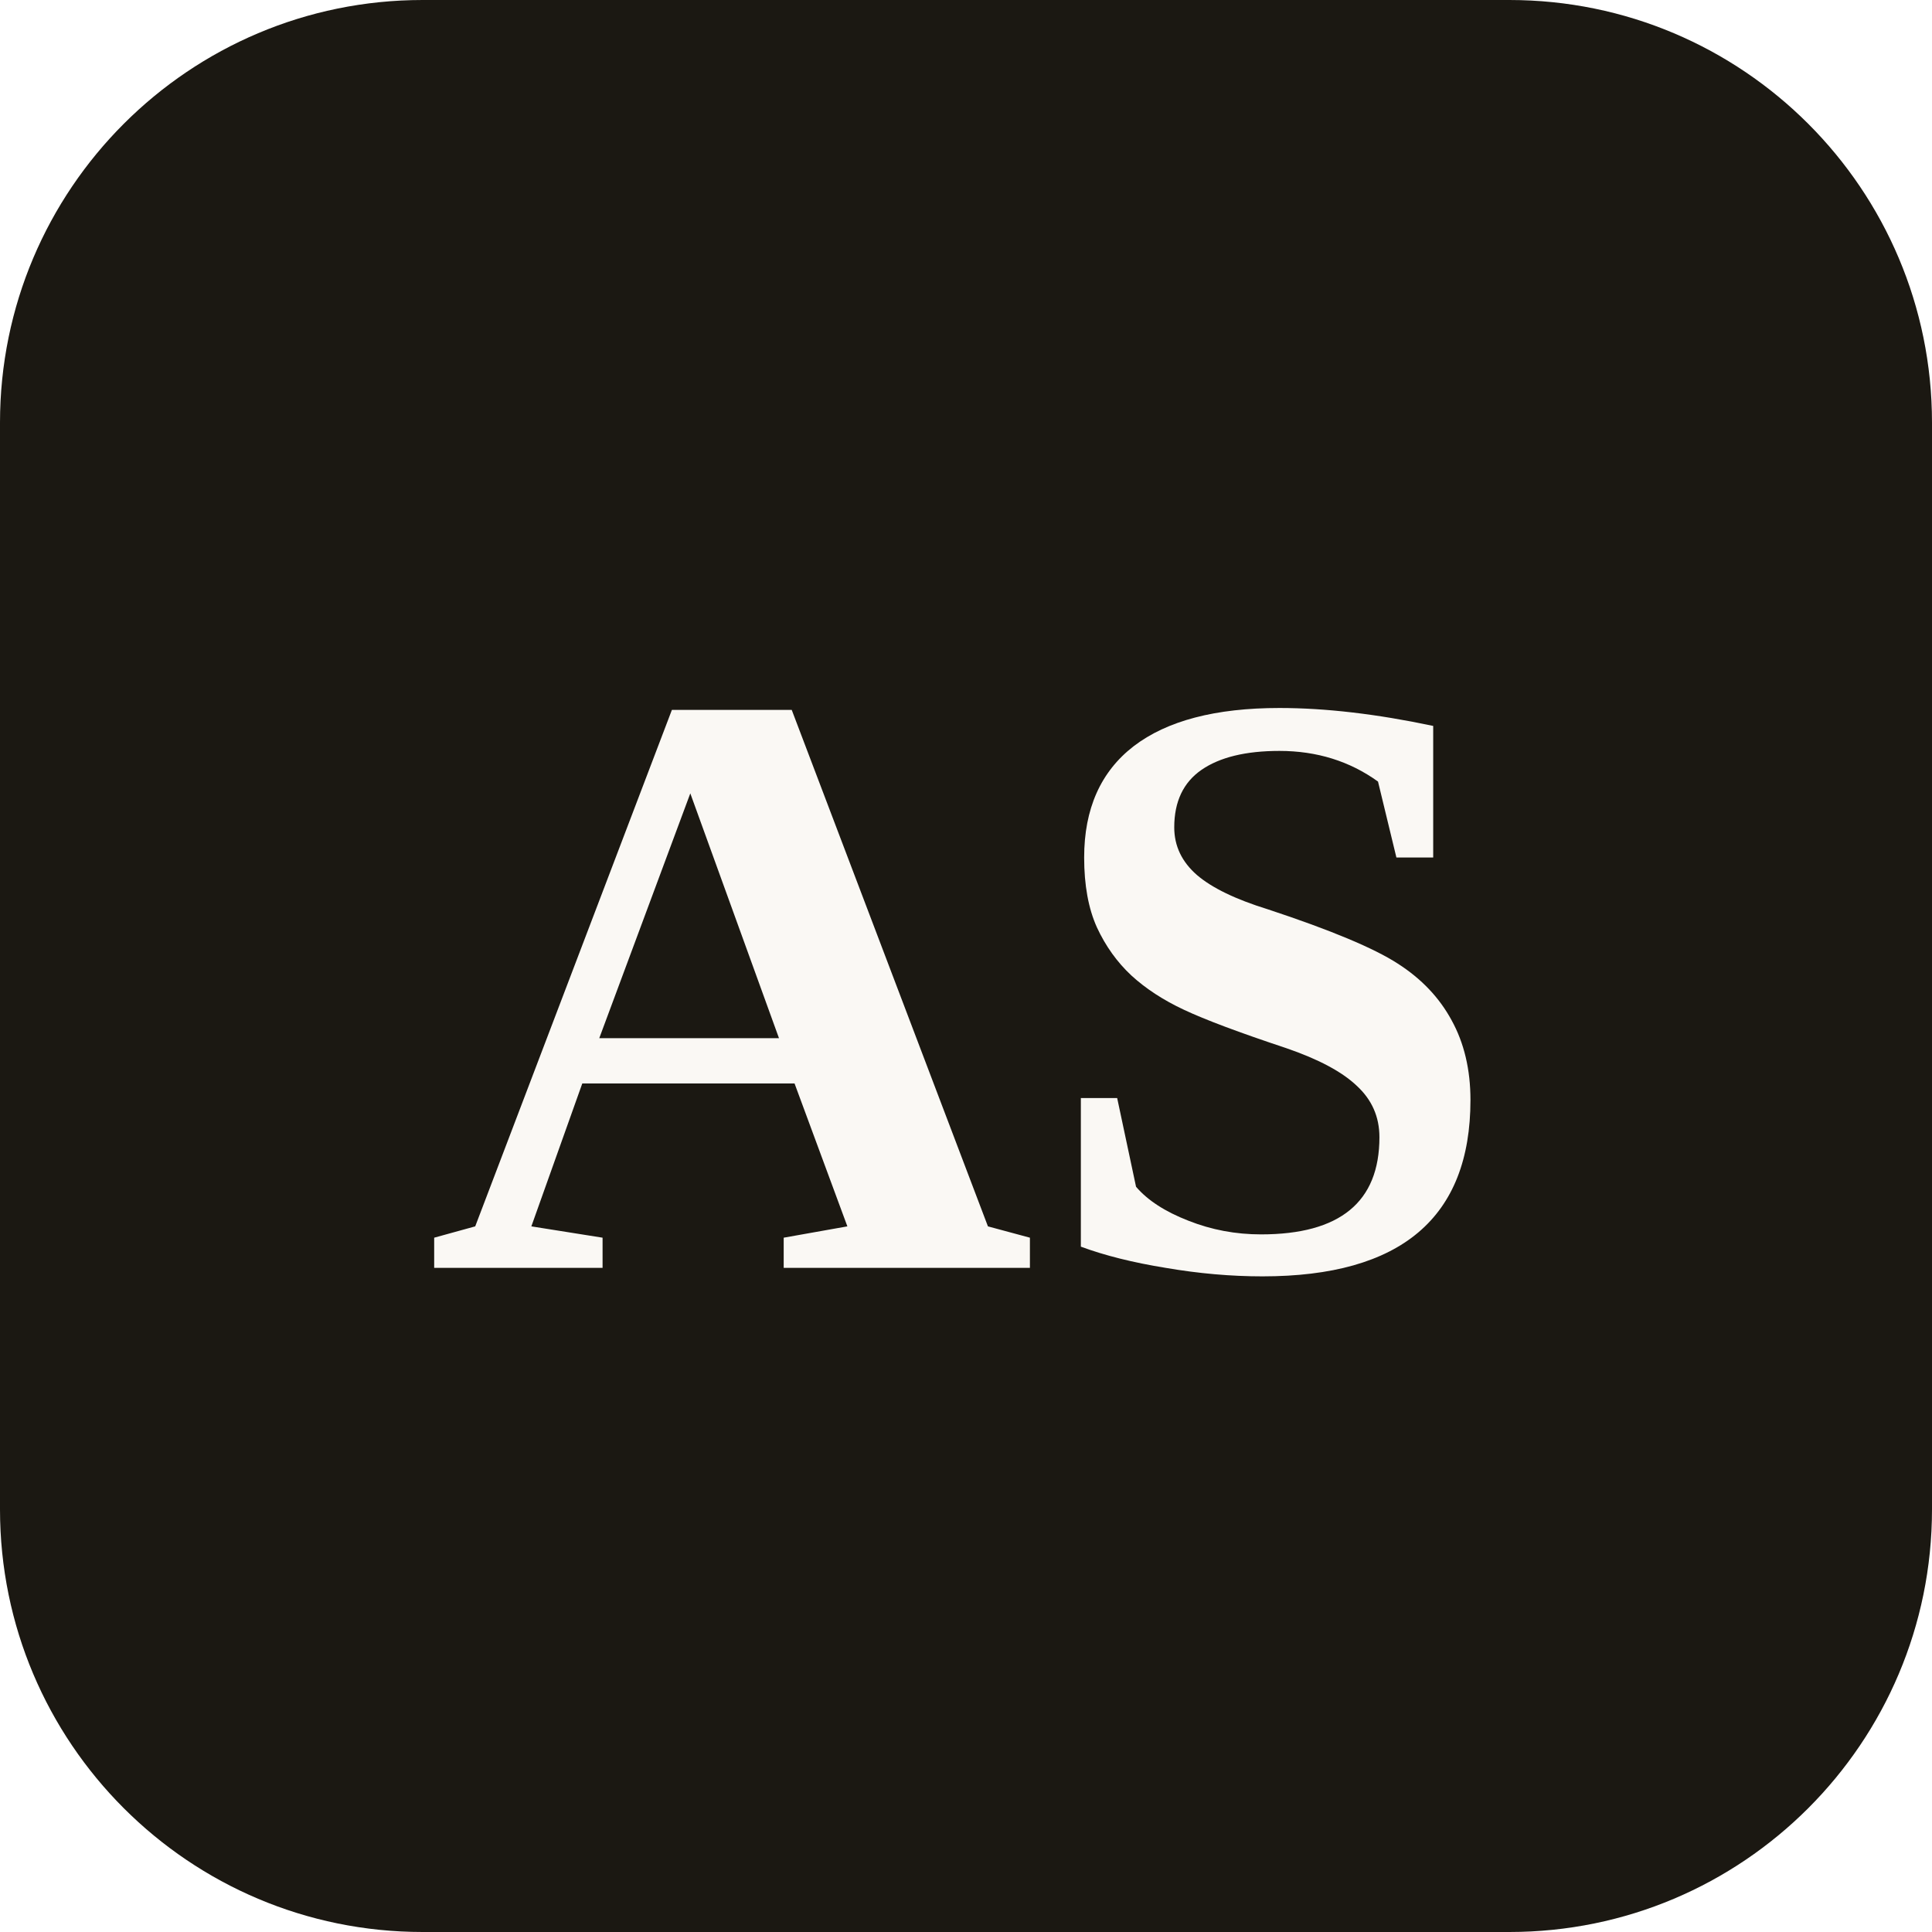
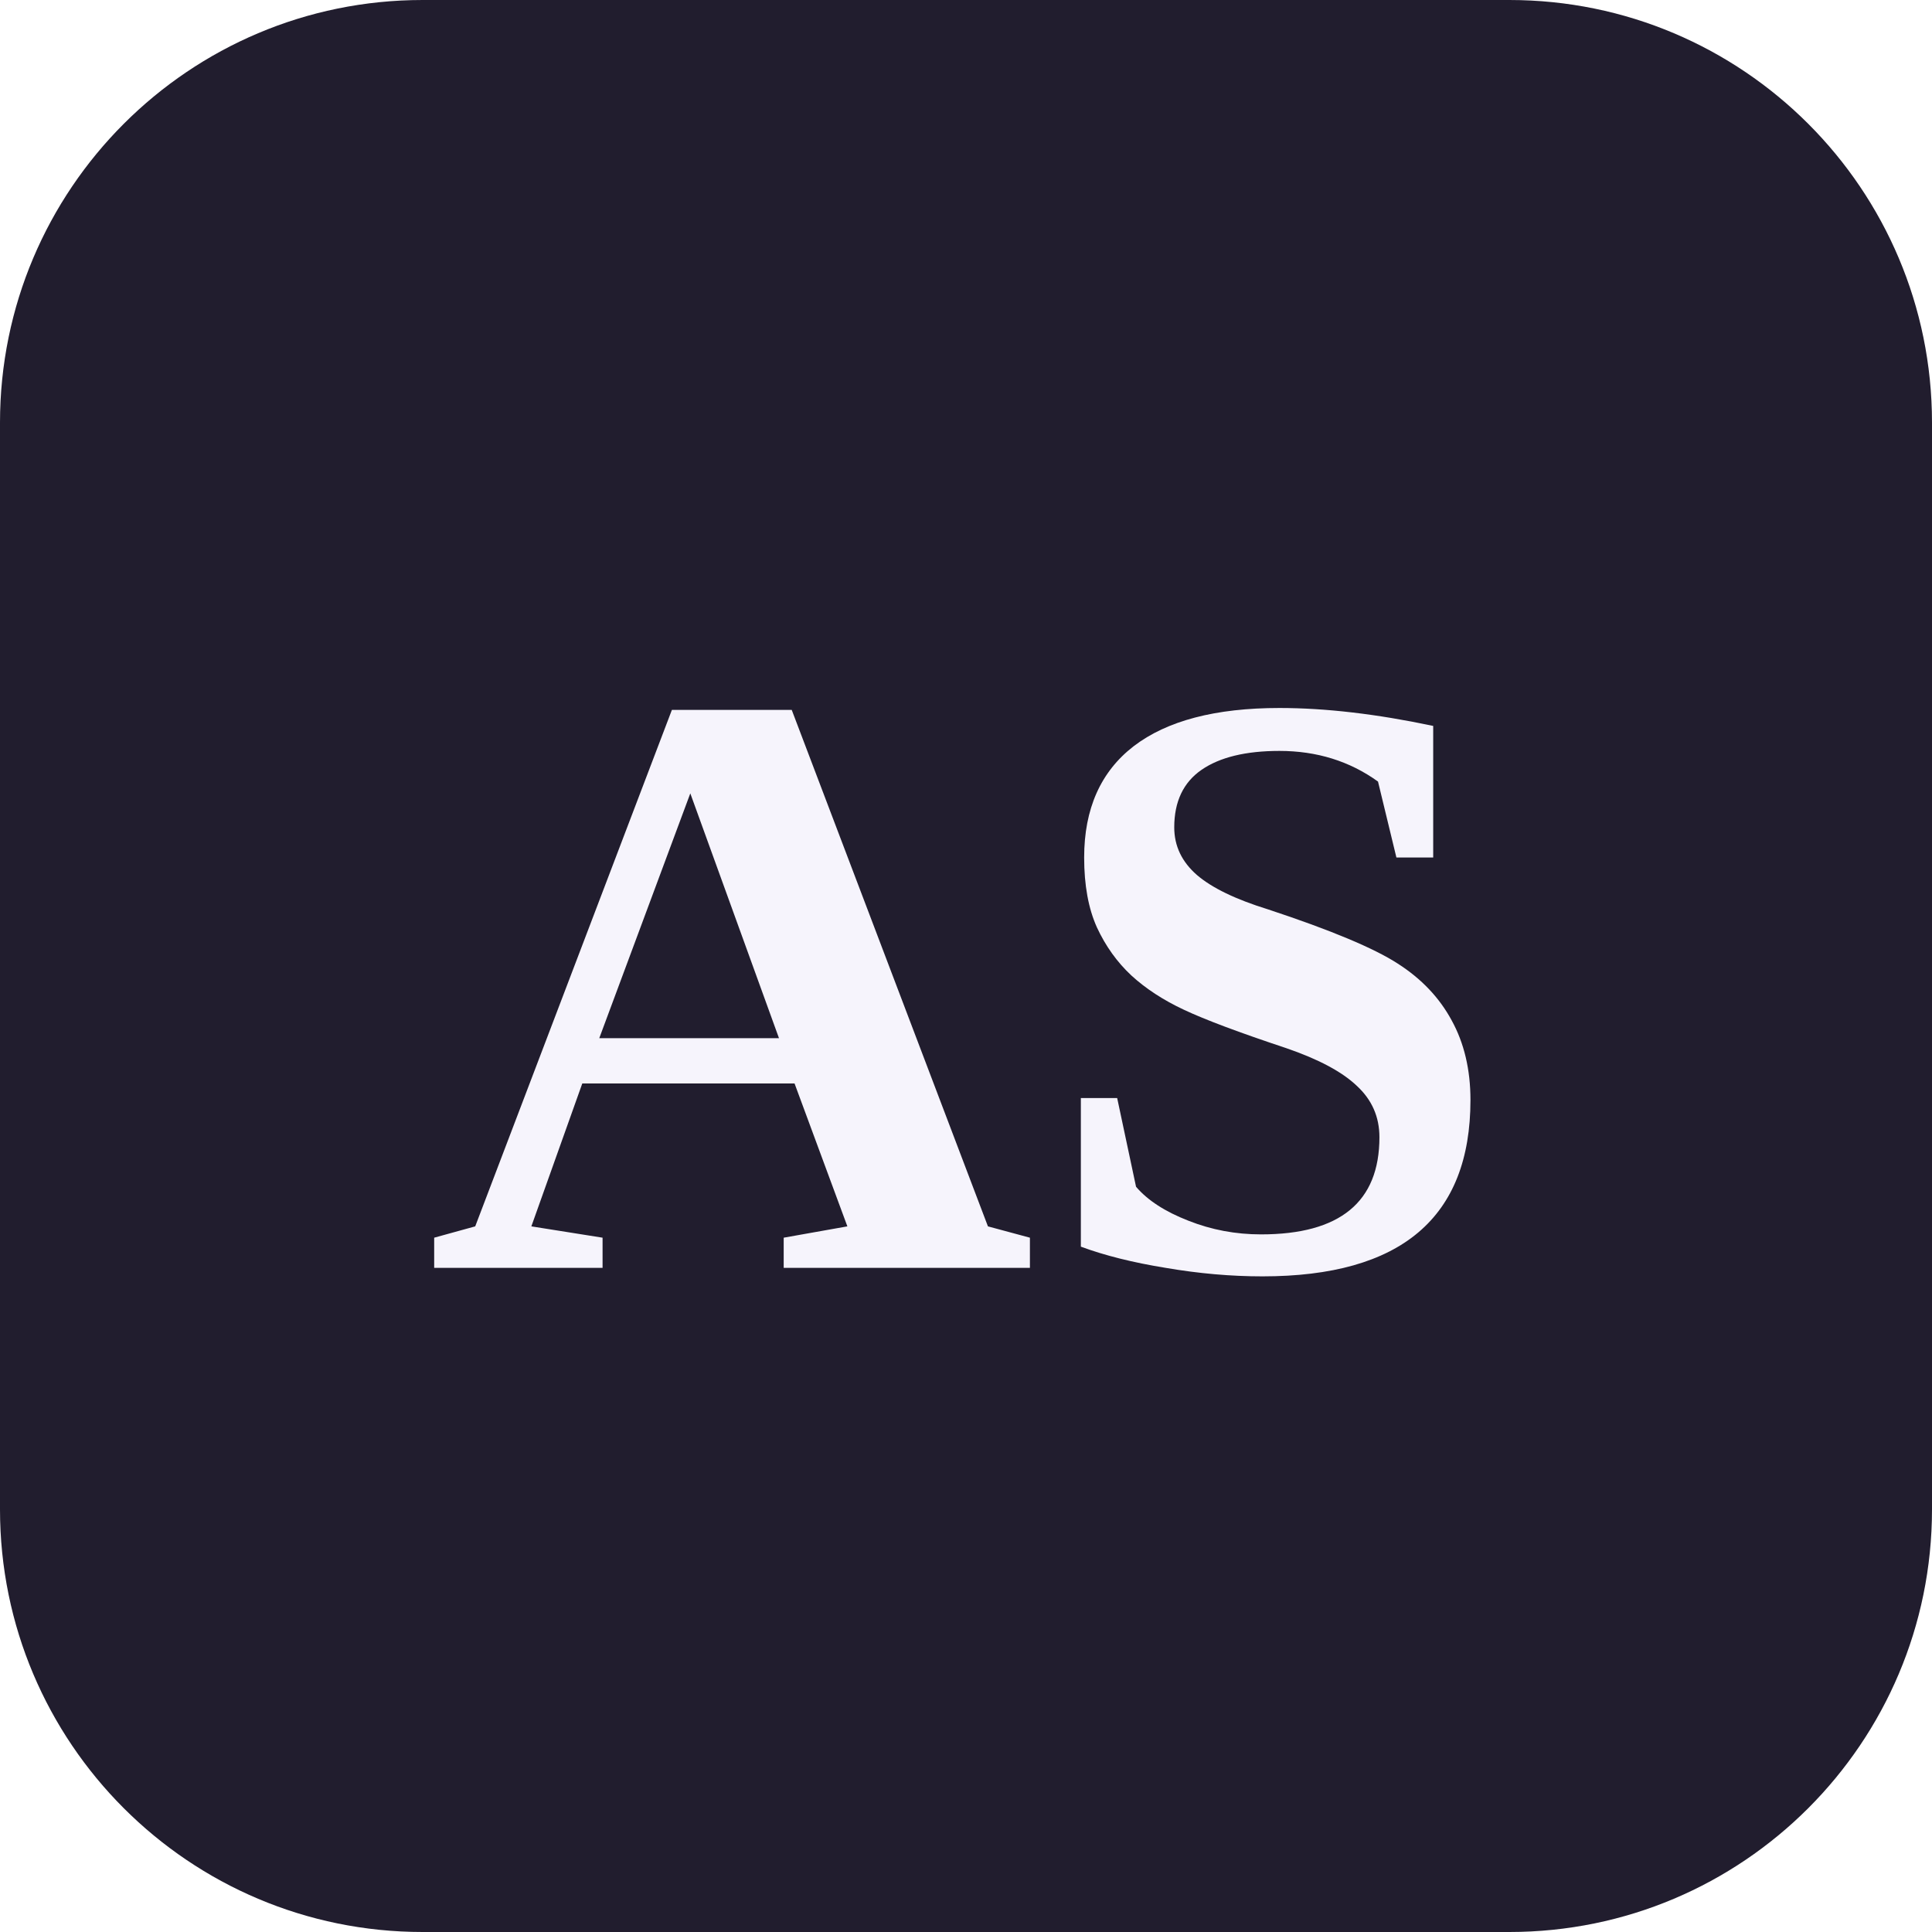
<svg xmlns="http://www.w3.org/2000/svg" viewBox="0 0 64 64">
-   <rect width="64" height="64" rx="14" fill="#1B1812" />
-   <text x="32" y="42" font-family="Georgia, 'Times New Roman', serif" font-size="28" font-weight="600" fill="#FAF8F4" text-anchor="middle">AS</text>
+   <rect width="64" height="64" rx="14" fill="#211D2E" />
+   <text x="32" y="42" font-family="Georgia, 'Times New Roman', serif" font-size="28" font-weight="600" fill="#F6F4FC" text-anchor="middle">AS</text>
</svg>
